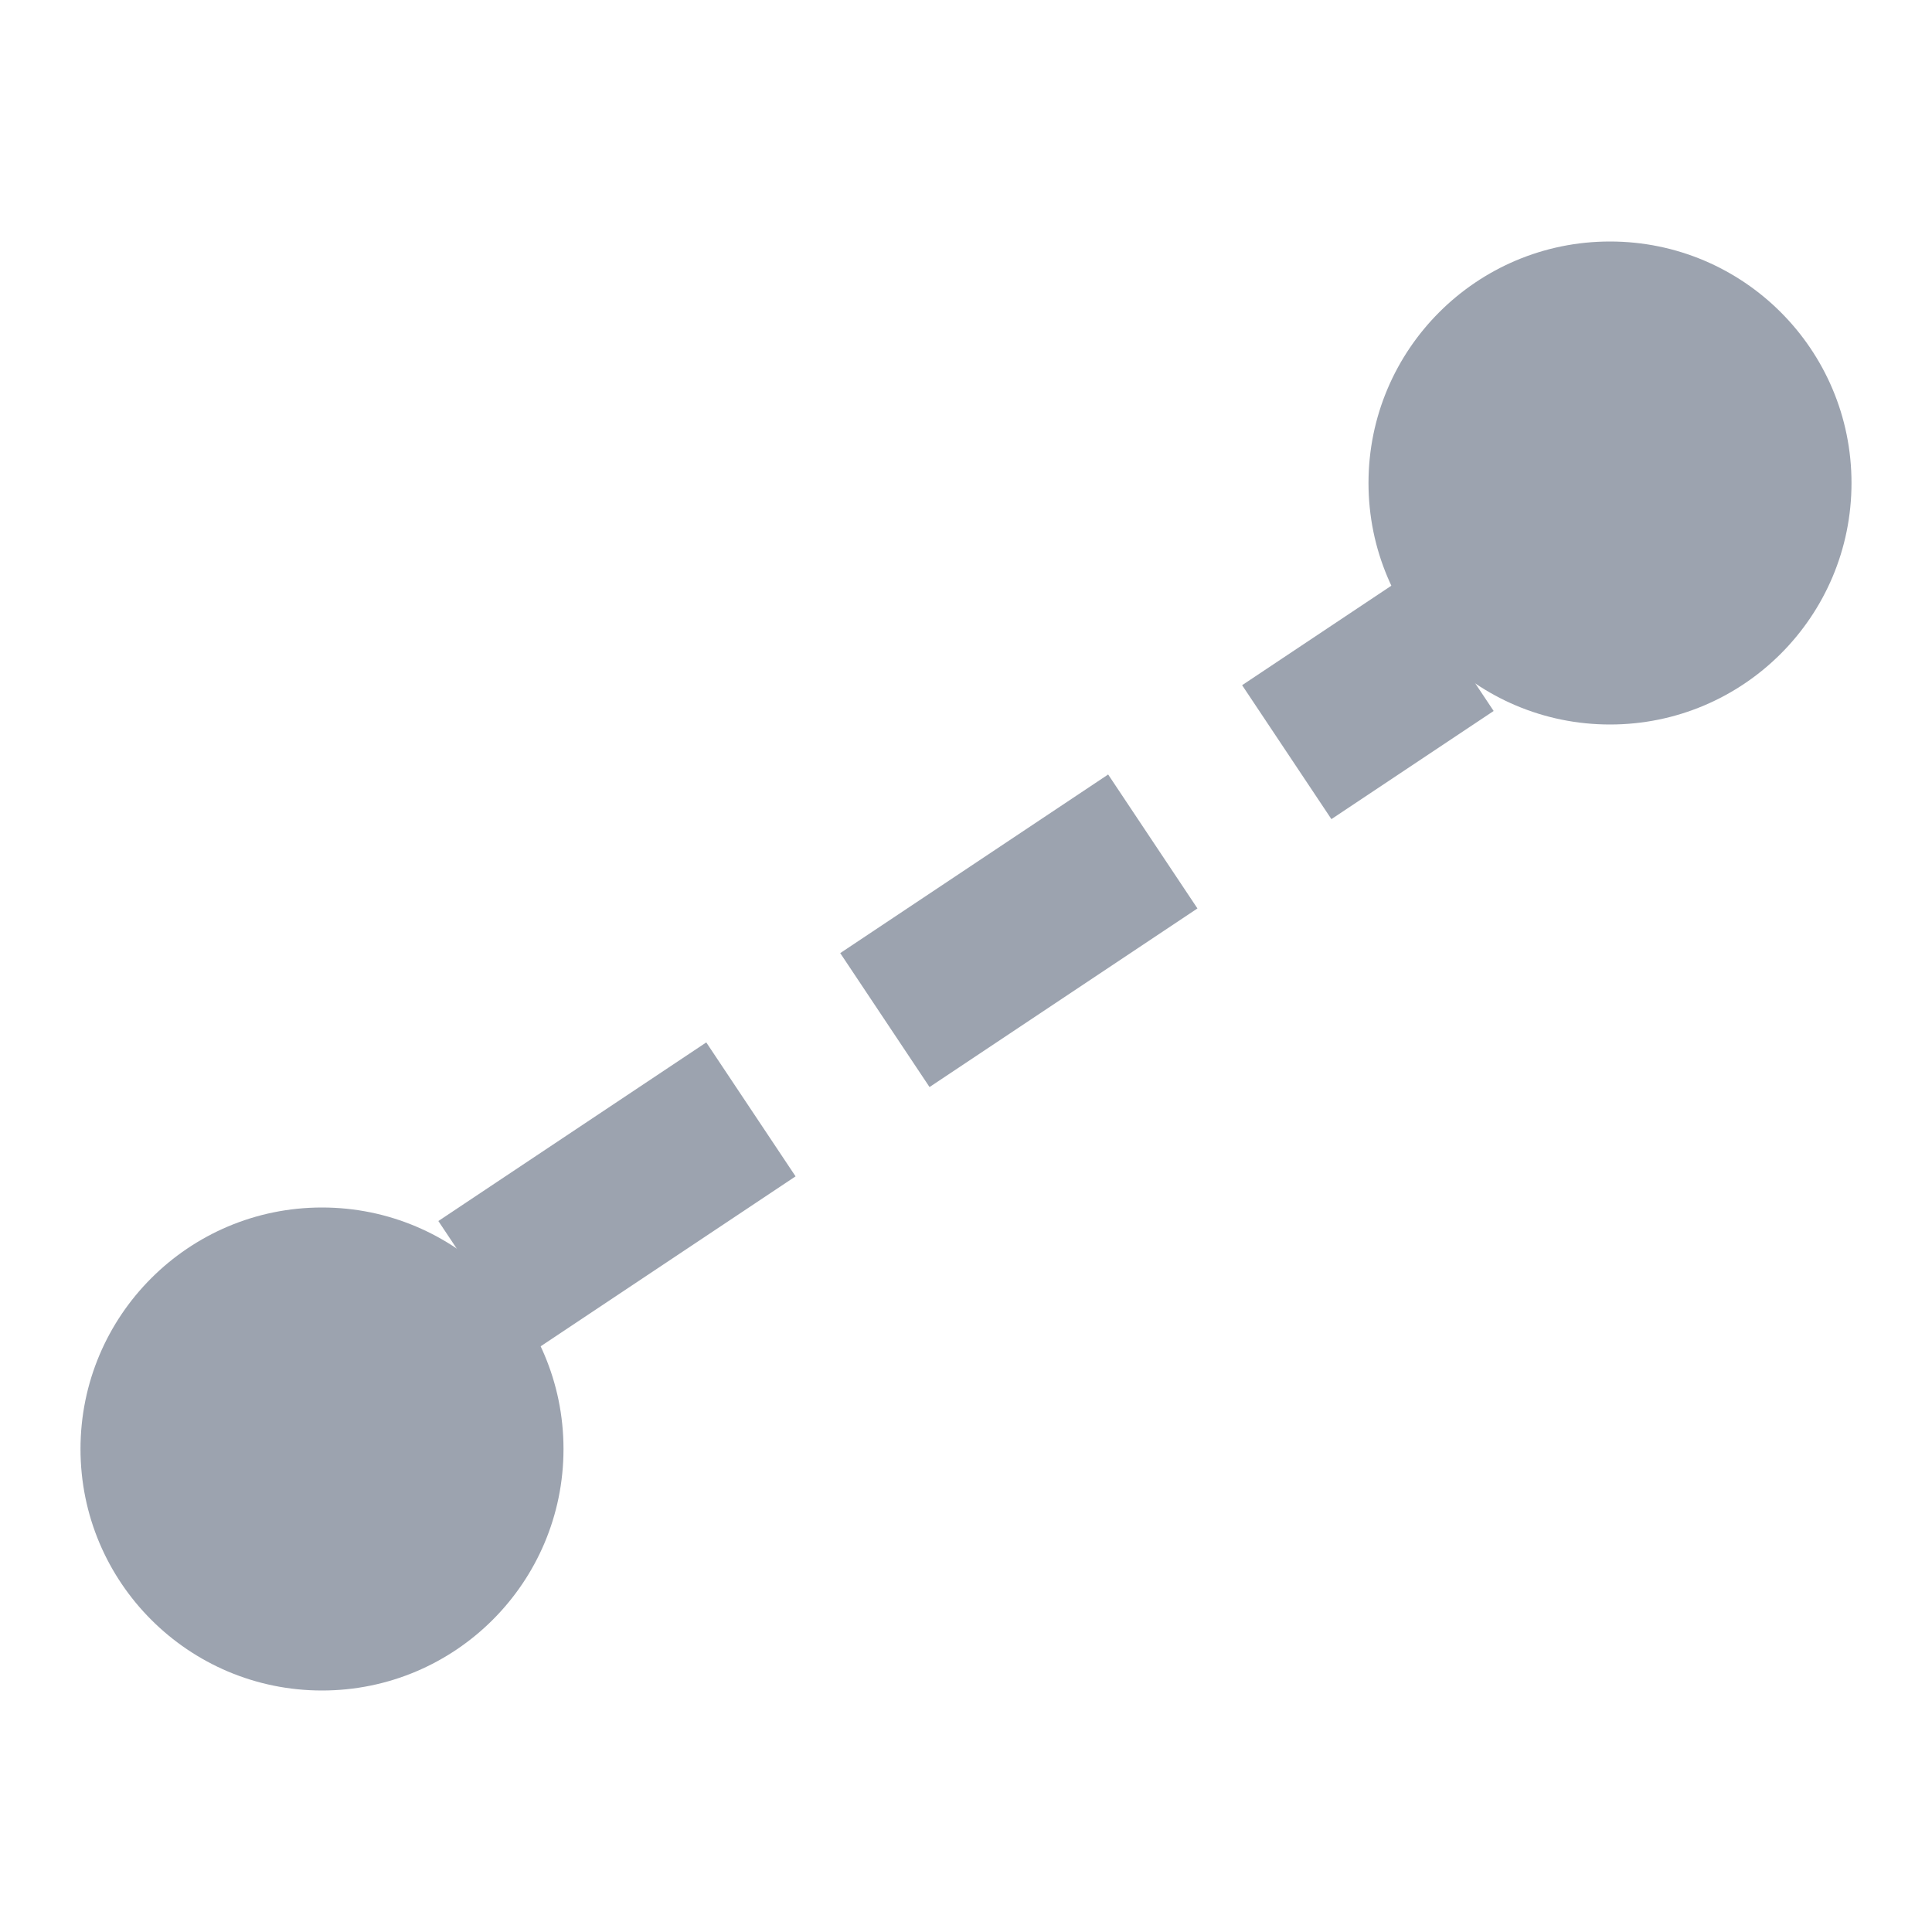
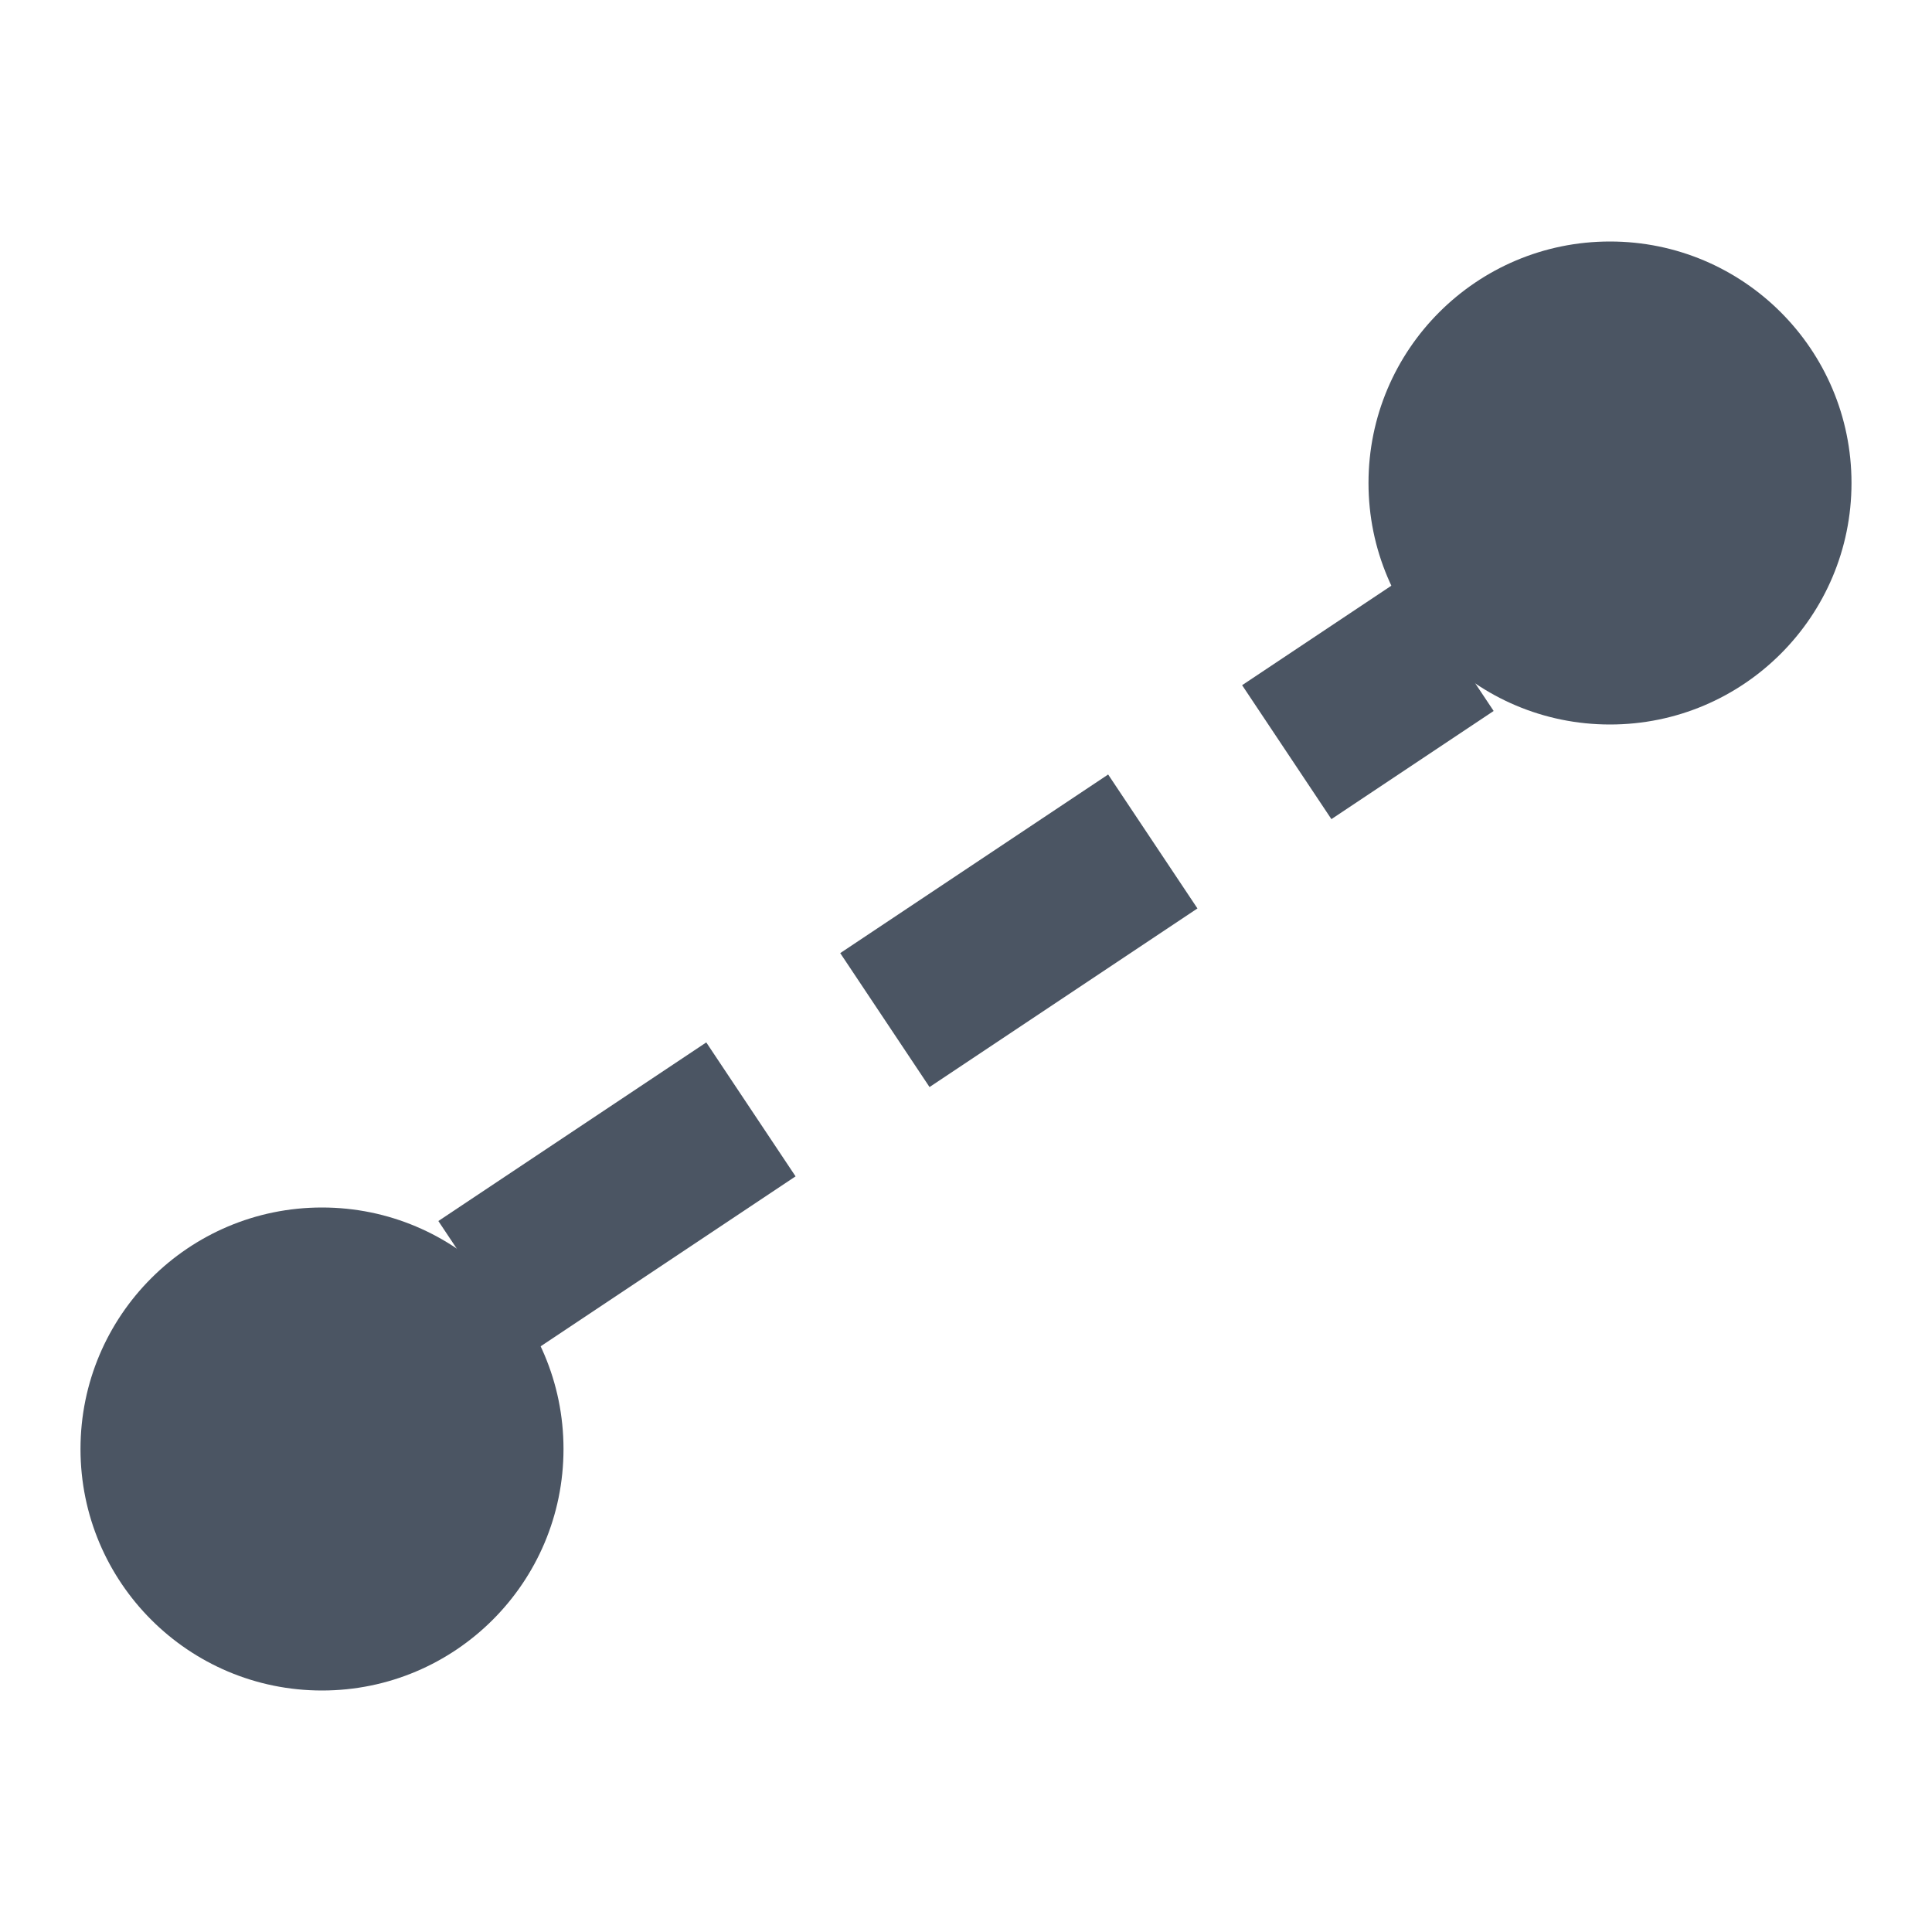
<svg xmlns="http://www.w3.org/2000/svg" viewBox="0 0 24 24">
-   <circle cx="4" cy="18" r="3" fill="#9ca3af" />
-   <circle cx="20" cy="6" r="3" fill="#9ca3af" />
-   <line x1="6" y1="16" x2="18" y2="8" stroke="#9ca3af" stroke-width="2" stroke-dasharray="4 2" />
+   <circle cx="4" cy="18" r="3" fill="#4b5563" />
+   <circle cx="20" cy="6" r="3" fill="#4b5563" />
+   <line x1="6" y1="16" x2="18" y2="8" stroke="#4b5563" stroke-width="2" stroke-dasharray="4 2" />
</svg>
